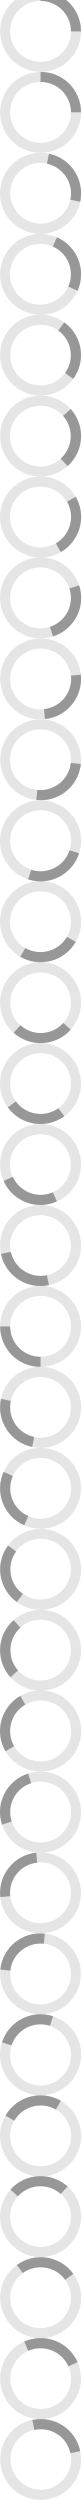
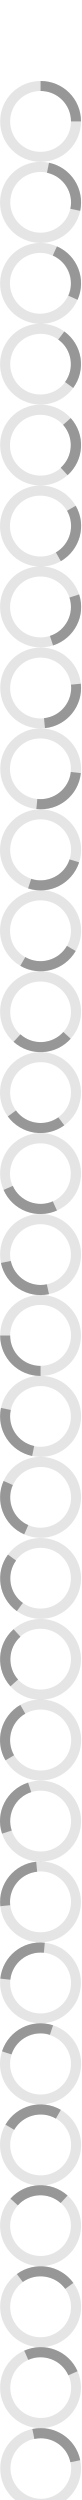
- <svg xmlns="http://www.w3.org/2000/svg" version="1.1" id="Layer_1" x="0px" y="0px" width="52px" height="1602px" viewBox="-79 -747.2 52 1602" style="enable-background:new -79 -747.2 52 1602;" xml:space="preserve">
+ <svg xmlns="http://www.w3.org/2000/svg" version="1.1" id="Layer_1" x="0px" y="0px" width="52px" height="1602px" viewBox="-73 -701 52 1602" style="enable-background:new -73 -701 52 1602;" xml:space="preserve">
  <style type="text/css">
	.st0{opacity:0.25;fill:#989798;enable-background:new    ;}
	.st1{fill:#989798;}
</style>
  <g>
-     <g>
-       <path id="_x23_999999_1_" class="st0" d="M-53-753c-14.4,0-25.9,11.5-25.9,25.9s11.5,25.9,25.9,25.9s25.9-11.5,25.9-25.9    S-38.6-753-53-753 M-53-746.6c10.8,0,19.5,8.7,19.5,19.5s-8.7,19.5-19.5,19.5s-19.5-8.7-19.5-19.5S-63.8-746.6-53-746.6" />
-       <path id="foreground_1_" class="st1" d="M-53-753c14.4,0,25.9,11.5,25.9,25.9h-6.4c0-10.8-8.7-19.5-19.5-19.5    C-53-746.6-53-753-53-753z" />
-     </g>
-     <g>
-       <path id="_x23_999999_2_" class="st0" d="M-53-701.1c-14.4,0-25.9,11.6-25.9,25.9s11.5,25.9,25.9,25.9s25.9-11.5,25.9-25.9    S-38.6-701.1-53-701.1 M-53-694.7c10.8,0,19.5,8.7,19.5,19.5s-8.7,19.5-19.5,19.5s-19.5-8.7-19.5-19.5S-63.8-694.7-53-694.7" />
-       <path id="foreground_2_" class="st1" d="M-53-701.1c14.4,0,25.9,11.5,25.9,25.9h-6.4c0-10.8-8.7-19.5-19.5-19.5V-701.1z" />
-     </g>
-     <g>
-       <path id="_x23_999999_3_" class="st0" d="M-47.6-648.7c-14.1-3-27.8,5.9-30.8,20c-3,14.1,5.9,27.8,20,30.8s27.8-5.9,30.8-20    C-24.7-632-33.6-645.8-47.6-648.7 M-48.9-642.4c10.5,2.3,17.2,12.7,15,23.1c-2.3,10.5-12.7,17.2-23.1,15    c-10.5-2.3-17.2-12.7-15-23.1C-69.9-637.9-59.4-644.6-48.9-642.4" />
-       <path id="foreground_3_" class="st1" d="M-47.6-648.7c14.1,3,22.9,16.7,20,30.8l-6.3-1.3c2.3-10.5-4.5-20.8-15-23.1    C-48.9-642.4-47.6-648.7-47.6-648.7z" />
-     </g>
-     <g>
-       <path id="_x23_999999_4_" class="st0" d="M-42.5-595.1c-13.2-5.8-28.4,0-34.2,13.2c-5.8,13.2,0,28.4,13.2,34.2    c13.2,5.8,28.4,0,34.2-13.2S-29.4-589.3-42.5-595.1 M-45.3-589.2c9.9,4.4,14.2,16,9.9,25.7c-4.4,9.7-16,14.2-25.7,9.9    c-9.7-4.4-14.2-16-9.9-25.7C-66.6-589.2-55-593.7-45.3-589.2" />
-       <path id="foreground_4_" class="st1" d="M-42.5-595.1c13.2,5.8,19,21.2,13.2,34.2l-5.9-2.6c4.4-9.9-0.1-21.4-9.9-25.7    C-45.3-589.2-42.5-595.1-42.5-595.1z" />
-     </g>
-     <g>
-       <path id="_x23_999999_5_" class="st0" d="M-37.8-540.6c-11.6-8.4-27.8-5.9-36.2,5.7s-5.9,27.8,5.7,36.2s27.8,5.9,36.2-5.7    C-23.7-516-26.2-532.2-37.8-540.6 M-41.6-535.4c8.7,6.3,10.6,18.6,4.4,27.2s-18.6,10.6-27.2,4.4c-8.6-6.2-10.7-18.5-4.4-27.2    S-50.2-541.7-41.6-535.4" />
-       <path id="foreground_5_" class="st1" d="M-37.8-540.6c11.6,8.4,14.2,24.6,5.7,36.2l-5.2-3.8c6.3-8.7,4.4-21-4.4-27.2    C-41.6-535.4-37.8-540.6-37.8-540.6z" />
-     </g>
-     <g>
-       <path id="_x23_999999_6_" class="st0" d="M-33.7-485.1c-9.6-10.7-25.9-11.5-36.6-2s-11.5,25.9-2,36.6c9.5,10.7,25.9,11.5,36.6,2    C-25-458.1-24.2-474.4-33.7-485.1 M-38.5-480.7c7.2,8,6.5,20.3-1.5,27.5c-8,7.2-20.3,6.5-27.6-1.5s-6.5-20.3,1.5-27.5    C-58.1-489.4-45.8-488.7-38.5-480.7" />
-       <path id="foreground_6_" class="st1" d="M-33.7-485.1c9.6,10.7,8.7,27-2,36.6l-4.4-4.8c8-7.2,8.6-19.5,1.5-27.5    C-38.5-480.7-33.7-485.1-33.7-485.1z" />
-     </g>
-     <g>
-       <path id="_x23_999999_7_" class="st0" d="M-30.5-428.9c-7.2-12.4-23-16.7-35.5-9.5c-12.4,7.2-16.7,23-9.5,35.5    c7.2,12.4,23,16.7,35.5,9.5C-27.6-400.6-23.3-416.4-30.5-428.9 M-36.1-425.7c5.4,9.3,2.2,21.3-7.2,26.7s-21.3,2.2-26.7-7.2    c-5.4-9.3-2.2-21.3,7.2-26.7C-53.4-438.1-41.5-434.9-36.1-425.7" />
-       <path id="foreground_7_" class="st1" d="M-30.5-428.9c7.2,12.4,2.9,28.2-9.5,35.5l-3.2-5.6c9.3-5.4,12.5-17.3,7.2-26.7    C-36.1-425.7-30.5-428.9-30.5-428.9z" />
-     </g>
-     <g>
-       <path id="_x23_999999_8_" class="st0" d="M-28.3-372.1c-4.5-13.7-19-21.1-32.7-16.7c-13.7,4.4-21.1,19-16.7,32.7    c4.5,13.7,19,21.1,32.7,16.7C-31.3-343.7-23.9-358.4-28.3-372.1 M-34.5-370.1c3.3,10.2-2.3,21.3-12.5,24.6    c-10.3,3.3-21.3-2.3-24.6-12.5s2.3-21.3,12.5-24.6C-48.8-386-37.8-380.2-34.5-370.1" />
-       <path id="foreground_8_" class="st1" d="M-28.3-372.1c4.5,13.7-3,28.2-16.7,32.7l-2-6.1c10.2-3.3,15.9-14.3,12.5-24.6    C-34.5-370.1-28.3-372.1-28.3-372.1z" />
-     </g>
-     <g>
-       <path id="_x23_999999_9_" class="st0" d="M-27.2-314.9c-1.5-14.3-14.2-24.6-28.5-23c-14.3,1.6-24.6,14.2-23,28.5    s14.2,24.6,28.5,23C-35.9-287.9-25.8-300.6-27.2-314.9 M-33.6-314.2c1.1,10.7-6.6,20.3-17.3,21.5c-10.7,1.1-20.3-6.6-21.5-17.3    c-1.1-10.7,6.6-20.3,17.3-21.5C-44.4-332.6-34.8-324.9-33.6-314.2" />
-       <path id="foreground_9_" class="st1" d="M-27.2-314.9c1.5,14.3-8.8,27-23,28.5l-0.6-6.4c10.7-1.1,18.5-10.8,17.3-21.5    C-33.6-314.2-27.2-314.9-27.2-314.9z" />
-     </g>
-     <g>
-       <path id="_x23_999999_10_" class="st0" d="M-27.2-257.6c1.5-14.3-8.8-27-23-28.5c-14.2-1.6-27,8.8-28.5,23    c-1.5,14.3,8.8,27,23,28.5C-41.4-233-28.8-243.2-27.2-257.6 M-33.7-258.3c-1.1,10.7-10.8,18.5-21.5,17.3    c-10.7-1.1-18.5-10.7-17.3-21.4c1.1-10.7,10.8-18.5,21.5-17.3C-40.3-278.5-32.5-269-33.7-258.3" />
-       <path id="foreground_10_" class="st1" d="M-27.2-257.6c-1.5,14.3-14.2,24.6-28.5,23l0.6-6.4c10.7,1.1,20.3-6.6,21.5-17.3    L-27.2-257.6z" />
-     </g>
-     <g>
-       <path id="_x23_999999_11_" class="st0" d="M-28.3-200.4c4.5-13.7-3-28.2-16.7-32.7c-13.7-4.5-28.2,3-32.7,16.7    c-4.5,13.7,3,28.2,16.7,32.7C-47.3-179.2-32.8-186.7-28.3-200.4 M-34.4-202.4c-3.3,10.2-14.3,15.9-24.6,12.5s-15.9-14.4-12.5-24.6    c3.3-10.2,14.4-15.9,24.6-12.5S-31.1-212.6-34.4-202.4" />
-       <path id="foreground_11_" class="st1" d="M-28.3-200.4c-4.5,13.7-19,21.1-32.7,16.7l2-6.1c10.2,3.3,21.3-2.3,24.6-12.5    C-34.4-202.4-28.3-200.4-28.3-200.4z" />
-     </g>
-     <g>
-       <path id="_x23_999999_12_" class="st0" d="M-30.5-143.6c7.2-12.4,2.9-28.2-9.5-35.5c-12.4-7.3-28.2-2.9-35.5,9.5    c-7.2,12.4-2.9,28.2,9.5,35.5C-53.5-126.8-37.8-131.1-30.5-143.6 M-36.1-146.8c-5.4,9.3-17.3,12.5-26.7,7.2s-12.5-17.3-7.2-26.7    c5.4-9.3,17.3-12.5,26.7-7.2C-33.9-168-30.8-156.1-36.1-146.8" />
-       <path id="foreground_12_" class="st1" d="M-30.5-143.6c-7.2,12.4-23,16.7-35.5,9.5l3.2-5.6c9.3,5.4,21.3,2.2,26.7-7.2    C-36.1-146.8-30.5-143.6-30.5-143.6z" />
-     </g>
-     <g>
-       <path id="_x23_999999_13_" class="st0" d="M-33.7-87.4c9.6-10.7,8.7-27-2-36.6s-27-8.7-36.6,2s-8.7,27,2,36.6    C-59.6-75.8-43.4-76.7-33.7-87.4 M-38.5-91.6c-7.2,8-19.5,8.6-27.5,1.5s-8.6-19.5-1.5-27.5s19.5-8.6,27.5-1.5    S-31.3-99.6-38.5-91.6" />
-       <path id="foreground_13_" class="st1" d="M-33.7-87.4c-9.6,10.7-25.9,11.5-36.6,2l4.4-4.8c8,7.2,20.3,6.5,27.5-1.5L-33.7-87.4z" />
-     </g>
-     <g>
-       <path id="_x23_999999_14_" class="st0" d="M-37.8-31.9c11.6-8.4,14.2-24.6,5.7-36.2s-24.6-14.2-36.2-5.7S-82.5-49.2-74-37.6    C-65.5-26-49.4-23.4-37.8-31.9 M-41.6-37.1c-8.7,6.3-21,4.4-27.2-4.4c-6.3-8.7-4.4-21,4.4-27.2s21-4.4,27.2,4.4    C-30.9-55.6-32.9-43.4-41.6-37.1" />
-       <path id="foreground_14_" class="st1" d="M-37.8-31.9C-49.4-23.5-65.5-26-74-37.6l5.2-3.8c6.3,8.7,18.6,10.6,27.2,4.4L-37.8-31.9z    " />
-     </g>
-     <g>
-       <path id="_x23_999999_15_" class="st0" d="M-42.5,22.7c13.2-5.8,19-21.2,13.2-34.2c-5.8-13.2-21.2-19-34.2-13.2    c-13.2,5.8-19,21.2-13.2,34.2S-55.6,28.6-42.5,22.7 M-45.2,16.9C-55,21.2-66.5,16.8-70.9,7c-4.4-9.9,0.1-21.4,9.9-25.7    s21.4,0.1,25.7,9.9S-35.3,12.4-45.2,16.9" />
-       <path id="foreground_15_" class="st1" d="M-42.5,22.7c-13.2,5.8-28.4,0-34.2-13.2l5.9-2.6c4.4,9.9,16,14.2,25.7,9.9    C-45.2,16.9-42.5,22.7-42.5,22.7z" />
-     </g>
-     <g>
-       <path id="_x23_999999_16_" class="st0" d="M-47.6,76.3c14.1-3,22.9-16.7,20-30.8c-3-14.1-16.7-22.9-30.8-20s-22.9,16.7-20,30.8    C-75.4,70.3-61.7,79.2-47.6,76.3 M-49,70c-10.5,2.3-20.8-4.5-23.1-15s4.5-20.8,15-23.1s20.8,4.5,23.1,15    C-31.7,57.3-38.5,67.7-49,70" />
-       <path id="foreground_16_" class="st1" d="M-47.6,76.3c-14.1,3-27.8-5.9-30.8-20l6.3-1.3c2.3,10.5,12.7,17.2,23.1,15L-47.6,76.3z" />
-     </g>
-     <g>
-       <path id="_x23_999999_17_" class="st0" d="M-53,128.7c14.4,0,25.9-11.5,25.9-25.9S-38.6,76.8-53,76.8s-25.9,11.5-25.9,25.9    S-67.4,128.7-53,128.7 M-53,122.2c-10.8,0-19.5-8.7-19.5-19.5s8.7-19.5,19.5-19.5s19.5,8.7,19.5,19.5S-42.2,122.2-53,122.2" />
-       <path id="foreground_17_" class="st1" d="M-53,128.7c-14.4,0-25.9-11.5-25.9-25.9h6.4c0,10.8,8.7,19.5,19.5,19.5    C-53,122.2-53,128.7-53,128.7z" />
-     </g>
-     <g>
-       <path id="_x23_999999_18_" class="st0" d="M-58.4,180c14.1,3,27.8-5.9,30.8-20c3-14.1-5.9-27.8-20-30.8c-14.1-3-27.8,5.9-30.8,20    C-81.3,163.3-72.4,177-58.4,180 M-57.1,173.7c-10.5-2.3-17.2-12.7-15-23.1c2.2-10.5,12.7-17.2,23.1-15c10.5,2.3,17.2,12.7,15,23.1    C-36.2,169.1-46.6,175.9-57.1,173.7" />
-       <path id="foreground_18_" class="st1" d="M-58.4,180c-14.1-3-22.9-16.7-20-30.8l6.3,1.3c-2.3,10.5,4.5,20.8,15,23.1    C-57.1,173.7-58.4,180-58.4,180z" />
-     </g>
-     <g>
-       <path id="_x23_999999_19_" class="st0" d="M-63.5,230.2c13.2,5.8,28.4,0,34.2-13.2s0-28.4-13.2-34.2c-13.2-5.8-28.4,0-34.2,13.2    S-76.6,224.3-63.5,230.2 M-60.8,224.3c-9.9-4.4-14.2-16-9.9-25.7c4.4-9.9,16-14.2,25.7-9.9s14.2,16,9.9,25.7    S-51.1,228.7-60.8,224.3" />
-       <path id="foreground_19_" class="st1" d="M-63.5,230.2c-13.2-5.8-19-21.2-13.2-34.2l5.9,2.6c-4.4,9.9,0.1,21.4,9.9,25.7    C-60.8,224.3-63.5,230.2-63.5,230.2z" />
-     </g>
-     <g>
-       <path id="_x23_999999_20_" class="st0" d="M-68.2,279.4c11.6,8.4,27.8,5.9,36.2-5.7c8.4-11.6,5.9-27.8-5.7-36.2    c-11.6-8.4-27.8-5.9-36.2,5.7C-82.4,254.7-79.8,270.9-68.2,279.4 M-64.4,274.1c-8.7-6.3-10.6-18.6-4.4-27.2    c6.3-8.7,18.6-10.6,27.2-4.4c8.7,6.3,10.6,18.6,4.4,27.2C-43.5,278.4-55.8,280.4-64.4,274.1" />
-       <path id="foreground_20_" class="st1" d="M-68.2,279.4c-11.6-8.4-14.2-24.6-5.7-36.2l5.2,3.8c-6.3,8.7-4.4,21,4.4,27.2    C-64.4,274.1-68.2,279.4-68.2,279.4z" />
-     </g>
-     <g>
-       <path id="_x23_999999_21_" class="st0" d="M-72.3,327.6c9.6,10.7,25.9,11.5,36.6,2c10.7-9.6,11.5-25.9,2-36.6    c-9.6-10.7-25.9-11.5-36.6-2S-81.8,316.9-72.3,327.6 M-67.5,323.2c-7.2-8-6.5-20.3,1.5-27.5c8-7.2,20.3-6.5,27.5,1.5    c7.2,8,6.5,20.3-1.5,27.5C-47.9,331.9-60.2,331.2-67.5,323.2" />
-       <path id="foreground_21_" class="st1" d="M-72.3,327.6c-9.6-10.7-8.7-27,2-36.6l4.4,4.8c-8,7.2-8.6,19.5-1.5,27.5    C-67.5,323.2-72.3,327.6-72.3,327.6z" />
-     </g>
-     <g>
-       <path id="_x23_999999_22_" class="st0" d="M-75.5,375c7.2,12.4,23,16.7,35.5,9.5s16.7-23,9.5-35.5c-7.2-12.4-23-16.7-35.5-9.5    C-78.4,346.7-82.7,362.6-75.5,375 M-69.9,371.8c-5.4-9.3-2.2-21.3,7.2-26.7c9.3-5.4,21.3-2.2,26.7,7.2c5.4,9.3,2.2,21.3-7.2,26.7    C-52.6,384.3-64.5,381.1-69.9,371.8" />
-       <path id="foreground_22_" class="st1" d="M-75.5,375c-7.2-12.4-2.9-28.2,9.5-35.5l3.2,5.6c-9.3,5.4-12.5,17.3-7.2,26.7    C-69.9,371.8-75.5,375-75.5,375z" />
-     </g>
-     <g>
-       <path id="_x23_999999_23_" class="st0" d="M-77.7,422c4.5,13.7,19,21.1,32.7,16.7c13.7-4.5,21.1-19,16.7-32.7    c-4.5-13.7-19-21.1-32.7-16.7C-74.7,393.7-82.1,408.3-77.7,422 M-71.5,420c-3.3-10.2,2.3-21.3,12.5-24.6    c10.2-3.3,21.3,2.3,24.6,12.5c3.3,10.2-2.3,21.3-12.5,24.6C-57.1,435.8-68.2,430.2-71.5,420" />
-       <path id="foreground_23_" class="st1" d="M-77.7,422c-4.5-13.7,3-28.2,16.7-32.7l2,6.1c-10.2,3.3-15.9,14.3-12.5,24.6L-77.7,422z" />
-     </g>
-     <g>
-       <path id="_x23_999999_24_" class="st0" d="M-78.8,468.5c1.5,14.3,14.2,24.6,28.5,23c14.3-1.5,24.6-14.2,23-28.5    s-14.2-24.6-28.5-23C-70,441.5-80.2,454.2-78.8,468.5 M-72.4,467.8c-1.1-10.7,6.6-20.3,17.3-21.5c10.7-1.1,20.3,6.6,21.5,17.3    c1.1,10.7-6.6,20.3-17.3,21.5S-71.2,478.5-72.4,467.8" />
-       <path id="foreground_24_" class="st1" d="M-78.8,468.5c-1.5-14.3,8.8-27,23-28.5l0.6,6.4c-10.7,1.1-18.5,10.8-17.3,21.5    C-72.4,467.8-78.8,468.5-78.8,468.5z" />
-     </g>
-     <g>
-       <path id="_x23_999999_25_" class="st0" d="M-78.8,514.9c-1.5,14.3,8.8,27,23,28.5c14.3,1.5,27-8.8,28.5-23    c1.6-14.2-8.8-27-23-28.5C-64.6,490.3-77.2,500.7-78.8,514.9 M-72.4,515.6c1.1-10.7,10.8-18.5,21.5-17.3    c10.7,1.1,18.5,10.8,17.3,21.5c-1.1,10.7-10.8,18.5-21.5,17.3C-65.7,536-73.5,526.3-72.4,515.6" />
-       <path id="foreground_25_" class="st1" d="M-78.8,514.9c1.5-14.3,14.2-24.6,28.5-23l-0.6,6.4c-10.7-1.1-20.3,6.6-21.5,17.3    C-72.4,515.6-78.8,514.9-78.8,514.9z" />
-     </g>
-     <g>
-       <path id="_x23_999999_26_" class="st0" d="M-77.7,561.5c-4.5,13.7,3,28.2,16.7,32.7s28.2-3,32.7-16.7c4.5-13.7-3-28.2-16.7-32.7    C-58.7,540.4-73.2,547.9-77.7,561.5 M-71.6,563.6c3.3-10.2,14.3-15.9,24.6-12.5c10.2,3.3,15.9,14.3,12.5,24.6    c-3.3,10.2-14.3,15.9-24.6,12.5C-69.3,584.7-74.9,573.7-71.6,563.6" />
-       <path id="foreground_26_" class="st1" d="M-77.7,561.5c4.5-13.7,19-21.1,32.7-16.7l-2,6.1c-10.2-3.3-21.3,2.3-24.6,12.5    C-71.6,563.6-77.7,561.5-77.7,561.5z" />
-     </g>
-     <g>
-       <path id="_x23_999999_27_" class="st0" d="M-75.5,608.5c-7.2,12.4-2.9,28.2,9.5,35.5s28.2,2.9,35.5-9.5    c7.2-12.4,2.9-28.2-9.5-35.5C-52.5,591.7-68.2,596-75.5,608.5 M-69.9,611.7c5.4-9.3,17.3-12.5,26.7-7.2    c9.3,5.4,12.5,17.3,7.2,26.7s-17.3,12.5-26.7,7.2S-75.2,620.9-69.9,611.7" />
-       <path id="foreground_27_" class="st1" d="M-75.5,608.5c7.2-12.4,23-16.7,35.5-9.5l-3.2,5.6c-9.3-5.4-21.3-2.2-26.7,7.2    C-69.9,611.7-75.5,608.5-75.5,608.5z" />
-     </g>
-     <g>
-       <path id="_x23_999999_28_" class="st0" d="M-72.3,655.9c-9.6,10.7-8.7,27,2,36.6s27,8.7,36.6-2c9.6-10.7,8.7-27-2-36.6    C-46.4,644.3-62.6,645.3-72.3,655.9 M-67.5,660.2c7.2-8,19.5-8.6,27.5-1.5s8.6,19.5,1.5,27.5c-7.2,8-19.5,8.6-27.5,1.5    C-74.1,680.5-74.7,668.2-67.5,660.2" />
-       <path id="foreground_28_" class="st1" d="M-72.3,655.9c9.6-10.7,25.9-11.5,36.6-2l-4.4,4.8c-8-7.2-20.3-6.5-27.5,1.5    C-67.5,660.2-72.3,655.9-72.3,655.9z" />
-     </g>
-     <g>
-       <path id="_x23_999999_29_" class="st0" d="M-68.2,704.2c-11.6,8.4-14.2,24.6-5.7,36.2c8.4,11.6,24.6,14.2,36.2,5.7    c11.6-8.4,14.2-24.6,5.7-36.2C-40.5,698.3-56.6,695.7-68.2,704.2 M-64.4,709.4c8.7-6.3,21-4.4,27.2,4.4c6.3,8.7,4.4,21-4.4,27.2    c-8.7,6.3-21,4.4-27.2-4.4C-75.1,727.9-73.1,715.7-64.4,709.4" />
-       <path id="foreground_29_" class="st1" d="M-68.2,704.2c11.6-8.4,27.8-5.9,36.2,5.7l-5.2,3.8c-6.3-8.7-18.6-10.6-27.2-4.4    L-68.2,704.2z" />
-     </g>
-     <g>
-       <path id="_x23_999999_30_" class="st0" d="M-63.5,753.3c-13.2,5.8-19,21.2-13.2,34.2c5.8,13.2,21.2,19,34.2,13.2    s19-21.2,13.2-34.2C-35.1,753.3-50.3,747.4-63.5,753.3 M-60.8,759.2c9.9-4.4,21.4,0.1,25.7,9.9c4.4,9.9-0.1,21.4-9.9,25.7    s-21.4-0.1-25.7-9.9C-75.1,775.1-70.7,763.5-60.8,759.2" />
-       <path id="foreground_30_" class="st1" d="M-63.5,753.3c13.2-5.8,28.4,0,34.2,13.2l-5.9,2.6c-4.4-9.9-16-14.2-25.7-9.9    C-60.8,759.2-63.5,753.3-63.5,753.3z" />
-     </g>
-     <g>
-       <path id="_x23_999999_31_" class="st0" d="M-58.3,803.5c-14.1,2.9-22.9,16.7-20,30.7c2.9,14.1,16.7,22.9,30.7,20    s22.9-16.7,20-30.7C-30.5,809.5-44.2,800.5-58.3,803.5 M-56.9,809.8c10.6-2.2,20.8,4.6,23.1,14.9c2.2,10.6-4.6,20.8-14.9,23.1    s-20.8-4.6-23.1-14.9C-74.2,822.4-67.5,811.9-56.9,809.8" />
-       <path id="foreground_31_" class="st1" d="M-58.3,803.5c14.1-2.9,27.8,5.9,30.7,20l-6.3,1.3c-2.2-10.6-12.7-17.2-23.1-14.9    C-56.9,809.8-58.3,803.5-58.3,803.5z" />
-     </g>
+     <path id="_x23_999999_2_" class="st0" d="M-47-649.1c-14.4,0-25.9,11.6-25.9,25.9s11.5,25.9,25.9,25.9s25.9-11.5,25.9-25.9   S-32.6-649.1-47-649.1 M-47-642.7c10.8,0,19.5,8.7,19.5,19.5s-8.7,19.5-19.5,19.5s-19.5-8.7-19.5-19.5S-57.8-642.7-47-642.7" />
+     <path id="foreground_2_" class="st1" d="M-47-649.1c14.4,0,25.9,11.5,25.9,25.9h-6.4c0-10.8-8.7-19.5-19.5-19.5V-649.1z" />
+   </g>
+   <g>
+     <path id="_x23_999999_3_" class="st0" d="M-41.6-596.7c-14.1-3-27.8,5.9-30.8,20s5.9,27.8,20,30.8s27.8-5.9,30.8-20   C-18.7-580-27.6-593.8-41.6-596.7 M-42.9-590.4c10.5,2.3,17.2,12.7,15,23.1c-2.3,10.5-12.7,17.2-23.1,15   c-10.5-2.3-17.2-12.7-15-23.1C-63.9-585.9-53.4-592.6-42.9-590.4" />
+     <path id="foreground_3_" class="st1" d="M-41.6-596.7c14.1,3,22.9,16.7,20,30.8l-6.3-1.3c2.3-10.5-4.5-20.8-15-23.1   C-42.9-590.4-41.6-596.7-41.6-596.7z" />
+   </g>
+   <g>
+     <path id="_x23_999999_4_" class="st0" d="M-36.5-543.1c-13.2-5.8-28.4,0-34.2,13.2c-5.8,13.2,0,28.4,13.2,34.2s28.4,0,34.2-13.2   S-23.4-537.3-36.5-543.1 M-39.3-537.2c9.9,4.4,14.2,16,9.9,25.7c-4.4,9.7-16,14.2-25.7,9.9c-9.7-4.4-14.2-16-9.9-25.7   C-60.6-537.2-49-541.7-39.3-537.2" />
+     <path id="foreground_4_" class="st1" d="M-36.5-543.1c13.2,5.8,19,21.2,13.2,34.2l-5.9-2.6c4.4-9.9-0.1-21.4-9.9-25.7   C-39.3-537.2-36.5-543.1-36.5-543.1z" />
+   </g>
+   <g>
+     <path id="_x23_999999_5_" class="st0" d="M-31.8-488.6c-11.6-8.4-27.8-5.9-36.2,5.7s-5.9,27.8,5.7,36.2s27.8,5.9,36.2-5.7   C-17.7-464-20.2-480.2-31.8-488.6 M-35.6-483.4c8.7,6.3,10.6,18.6,4.4,27.2s-18.6,10.6-27.2,4.4s-10.7-18.5-4.4-27.2   S-44.2-489.7-35.6-483.4" />
+     <path id="foreground_5_" class="st1" d="M-31.8-488.6c11.6,8.4,14.2,24.6,5.7,36.2l-5.2-3.8c6.3-8.7,4.4-21-4.4-27.2   C-35.6-483.4-31.8-488.6-31.8-488.6z" />
+   </g>
+   <g>
+     <path id="_x23_999999_6_" class="st0" d="M-27.7-433.1c-9.6-10.7-25.9-11.5-36.6-2s-11.5,25.9-2,36.6s25.9,11.5,36.6,2   C-19-406.1-18.2-422.4-27.7-433.1 M-32.5-428.7c7.2,8,6.5,20.3-1.5,27.5s-20.3,6.5-27.6-1.5c-7.3-8-6.5-20.3,1.5-27.5   C-52.1-437.4-39.8-436.7-32.5-428.7" />
+     <path id="foreground_6_" class="st1" d="M-27.7-433.1c9.6,10.7,8.7,27-2,36.6l-4.4-4.8c8-7.2,8.6-19.5,1.5-27.5   C-32.5-428.7-27.7-433.1-27.7-433.1z" />
+   </g>
+   <g>
+     <path id="_x23_999999_7_" class="st0" d="M-24.5-376.9c-7.2-12.4-23-16.7-35.5-9.5c-12.4,7.2-16.7,23-9.5,35.5   c7.2,12.4,23,16.7,35.5,9.5C-21.6-348.6-17.3-364.4-24.5-376.9 M-30.1-373.7c5.4,9.3,2.2,21.3-7.2,26.7s-21.3,2.2-26.7-7.2   c-5.4-9.3-2.2-21.3,7.2-26.7C-47.4-386.1-35.5-382.9-30.1-373.7" />
+     <path id="foreground_7_" class="st1" d="M-24.5-376.9c7.2,12.4,2.9,28.2-9.5,35.5l-3.2-5.6c9.3-5.4,12.5-17.3,7.2-26.7   C-30.1-373.7-24.5-376.9-24.5-376.9z" />
+   </g>
+   <g>
+     <path id="_x23_999999_8_" class="st0" d="M-22.3-320.1c-4.5-13.7-19-21.1-32.7-16.7s-21.1,19-16.7,32.7c4.5,13.7,19,21.1,32.7,16.7   C-25.3-291.7-17.9-306.4-22.3-320.1 M-28.5-318.1c3.3,10.2-2.3,21.3-12.5,24.6c-10.3,3.3-21.3-2.3-24.6-12.5   c-3.3-10.2,2.3-21.3,12.5-24.6C-42.8-334-31.8-328.2-28.5-318.1" />
+     <path id="foreground_8_" class="st1" d="M-22.3-320.1c4.5,13.7-3,28.2-16.7,32.7l-2-6.1c10.2-3.3,15.9-14.3,12.5-24.6L-22.3-320.1z   " />
+   </g>
+   <g>
+     <path id="_x23_999999_9_" class="st0" d="M-21.2-262.9c-1.5-14.3-14.2-24.6-28.5-23s-24.6,14.2-23,28.5s14.2,24.6,28.5,23   C-29.9-235.9-19.8-248.6-21.2-262.9 M-27.6-262.2c1.1,10.7-6.6,20.3-17.3,21.5c-10.7,1.1-20.3-6.6-21.5-17.3   c-1.1-10.7,6.6-20.3,17.3-21.5C-38.4-280.6-28.8-272.9-27.6-262.2" />
+     <path id="foreground_9_" class="st1" d="M-21.2-262.9c1.5,14.3-8.8,27-23,28.5l-0.6-6.4c10.7-1.1,18.5-10.8,17.3-21.5   C-27.6-262.2-21.2-262.9-21.2-262.9z" />
+   </g>
+   <g>
+     <path id="_x23_999999_10_" class="st0" d="M-21.2-205.6c1.5-14.3-8.8-27-23-28.5c-14.2-1.6-27,8.8-28.5,23   c-1.5,14.3,8.8,27,23,28.5C-35.4-181-22.8-191.2-21.2-205.6 M-27.7-206.3c-1.1,10.7-10.8,18.5-21.5,17.3   c-10.7-1.1-18.5-10.7-17.3-21.4c1.1-10.7,10.8-18.5,21.5-17.3C-34.3-226.5-26.5-217-27.7-206.3" />
+     <path id="foreground_10_" class="st1" d="M-21.2-205.6c-1.5,14.3-14.2,24.6-28.5,23l0.6-6.4c10.7,1.1,20.3-6.6,21.5-17.3   L-21.2-205.6z" />
+   </g>
+   <g>
+     <path id="_x23_999999_11_" class="st0" d="M-22.3-148.4c4.5-13.7-3-28.2-16.7-32.7s-28.2,3-32.7,16.7s3,28.2,16.7,32.7   S-26.8-134.7-22.3-148.4 M-28.4-150.4c-3.3,10.2-14.3,15.9-24.6,12.5s-15.9-14.4-12.5-24.6c3.3-10.2,14.4-15.9,24.6-12.5   S-25.1-160.6-28.4-150.4" />
+     <path id="foreground_11_" class="st1" d="M-22.3-148.4c-4.5,13.7-19,21.1-32.7,16.7l2-6.1c10.2,3.3,21.3-2.3,24.6-12.5   C-28.4-150.4-22.3-148.4-22.3-148.4z" />
+   </g>
+   <g>
+     <path id="_x23_999999_12_" class="st0" d="M-24.5-91.6c7.2-12.4,2.9-28.2-9.5-35.5s-28.2-2.9-35.5,9.5c-7.2,12.4-2.9,28.2,9.5,35.5   C-47.5-74.8-31.8-79.1-24.5-91.6 M-30.1-94.8c-5.4,9.3-17.3,12.5-26.7,7.2s-12.5-17.3-7.2-26.7c5.4-9.3,17.3-12.5,26.7-7.2   C-27.9-116-24.8-104.1-30.1-94.8" />
+     <path id="foreground_12_" class="st1" d="M-24.5-91.6c-7.2,12.4-23,16.7-35.5,9.5l3.2-5.6c9.3,5.4,21.3,2.2,26.7-7.2   C-30.1-94.8-24.5-91.6-24.5-91.6z" />
+   </g>
+   <g>
+     <path id="_x23_999999_13_" class="st0" d="M-27.7-35.4c9.6-10.7,8.7-27-2-36.6s-27-8.7-36.6,2s-8.7,27,2,36.6S-37.4-24.7-27.7-35.4    M-32.5-39.6c-7.2,8-19.5,8.6-27.5,1.5s-8.6-19.5-1.5-27.5S-42-74.2-34-67.1S-25.3-47.6-32.5-39.6" />
+     <path id="foreground_13_" class="st1" d="M-27.7-35.4c-9.6,10.7-25.9,11.5-36.6,2l4.4-4.8c8,7.2,20.3,6.5,27.5-1.5L-27.7-35.4z" />
+   </g>
+   <g>
+     <path id="_x23_999999_14_" class="st0" d="M-31.8,20.1c11.6-8.4,14.2-24.6,5.7-36.2s-24.6-14.2-36.2-5.7S-76.5,2.8-68,14.4   S-43.4,28.6-31.8,20.1 M-35.6,14.9c-8.7,6.3-21,4.4-27.2-4.4c-6.3-8.7-4.4-21,4.4-27.2s21-4.4,27.2,4.4   C-24.9-3.6-26.9,8.6-35.6,14.9" />
+     <path id="foreground_14_" class="st1" d="M-31.8,20.1C-43.4,28.5-59.5,26-68,14.4l5.2-3.8c6.3,8.7,18.6,10.6,27.2,4.4L-31.8,20.1z" />
+   </g>
+   <g>
+     <path id="_x23_999999_15_" class="st0" d="M-36.5,74.7c13.2-5.8,19-21.2,13.2-34.2c-5.8-13.2-21.2-19-34.2-13.2   c-13.2,5.8-19,21.2-13.2,34.2S-49.6,80.6-36.5,74.7 M-39.2,68.9c-9.8,4.3-21.3-0.1-25.7-9.9c-4.4-9.9,0.1-21.4,9.9-25.7   s21.4,0.1,25.7,9.9S-29.3,64.4-39.2,68.9" />
+     <path id="foreground_15_" class="st1" d="M-36.5,74.7c-13.2,5.8-28.4,0-34.2-13.2l5.9-2.6c4.4,9.9,16,14.2,25.7,9.9   C-39.2,68.9-36.5,74.7-36.5,74.7z" />
+   </g>
+   <g>
+     <path id="_x23_999999_16_" class="st0" d="M-41.6,128.3c14.1-3,22.9-16.7,20-30.8c-3-14.1-16.7-22.9-30.8-20   c-14.1,2.9-22.9,16.7-20,30.8C-69.4,122.3-55.7,131.2-41.6,128.3 M-43,122c-10.5,2.3-20.8-4.5-23.1-15c-2.3-10.5,4.5-20.8,15-23.1   c10.5-2.3,20.8,4.5,23.1,15C-25.7,109.3-32.5,119.7-43,122" />
+     <path id="foreground_16_" class="st1" d="M-41.6,128.3c-14.1,3-27.8-5.9-30.8-20l6.3-1.3c2.3,10.5,12.7,17.2,23.1,15L-41.6,128.3z" />
+   </g>
+   <g>
+     <path id="_x23_999999_17_" class="st0" d="M-47,180.7c14.4,0,25.9-11.5,25.9-25.9c0-14.4-11.5-26-25.9-26s-25.9,11.5-25.9,25.9   C-72.9,169.1-61.4,180.7-47,180.7 M-47,174.2c-10.8,0-19.5-8.7-19.5-19.5s8.7-19.5,19.5-19.5s19.5,8.7,19.5,19.5   S-36.2,174.2-47,174.2" />
+     <path id="foreground_17_" class="st1" d="M-47,180.7c-14.4,0-25.9-11.5-25.9-25.9h6.4c0,10.8,8.7,19.5,19.5,19.5   C-47,174.2-47,180.7-47,180.7z" />
+   </g>
+   <g>
+     <path id="_x23_999999_18_" class="st0" d="M-52.4,232c14.1,3,27.8-5.9,30.8-20s-5.9-27.8-20-30.8s-27.8,5.9-30.8,20   C-75.3,215.3-66.4,229-52.4,232 M-51.1,225.7c-10.5-2.3-17.2-12.7-15-23.1c2.2-10.5,12.7-17.2,23.1-15c10.5,2.3,17.2,12.7,15,23.1   S-40.6,227.9-51.1,225.7" />
+     <path id="foreground_18_" class="st1" d="M-52.4,232c-14.1-3-22.9-16.7-20-30.8l6.3,1.3c-2.3,10.5,4.5,20.8,15,23.1   C-51.1,225.7-52.4,232-52.4,232z" />
+   </g>
+   <g>
+     <path id="_x23_999999_19_" class="st0" d="M-57.5,282.2c13.2,5.8,28.4,0,34.2-13.2c5.8-13.2,0-28.4-13.2-34.2s-28.4,0-34.2,13.2   C-76.5,261.2-70.6,276.3-57.5,282.2 M-54.8,276.3c-9.9-4.4-14.2-16-9.9-25.7c4.4-9.9,16-14.2,25.7-9.9s14.2,16,9.9,25.7   C-33.4,276.1-45.1,280.7-54.8,276.3" />
+     <path id="foreground_19_" class="st1" d="M-57.5,282.2c-13.2-5.8-19-21.2-13.2-34.2l5.9,2.6c-4.4,9.9,0.1,21.4,9.9,25.7   C-54.8,276.3-57.5,282.2-57.5,282.2z" />
+   </g>
+   <g>
+     <path id="_x23_999999_20_" class="st0" d="M-62.2,331.4c11.6,8.4,27.8,5.9,36.2-5.7s5.9-27.8-5.7-36.2c-11.6-8.4-27.8-5.9-36.2,5.7   C-76.4,306.7-73.8,322.9-62.2,331.4 M-58.4,326.1c-8.7-6.3-10.6-18.6-4.4-27.2c6.3-8.7,18.6-10.6,27.2-4.4   c8.7,6.3,10.6,18.6,4.4,27.2C-37.5,330.4-49.8,332.4-58.4,326.1" />
+     <path id="foreground_20_" class="st1" d="M-62.2,331.4c-11.6-8.4-14.2-24.6-5.7-36.2l5.2,3.8c-6.3,8.7-4.4,21,4.4,27.2   C-58.4,326.1-62.2,331.4-62.2,331.4z" />
+   </g>
+   <g>
+     <path id="_x23_999999_21_" class="st0" d="M-66.3,379.6c9.6,10.7,25.9,11.5,36.6,2c10.7-9.6,11.5-25.9,2-36.6   c-9.6-10.7-25.9-11.5-36.6-2S-75.8,368.9-66.3,379.6 M-61.5,375.2c-7.2-8-6.5-20.3,1.5-27.5s20.3-6.5,27.5,1.5s6.5,20.3-1.5,27.5   C-41.9,383.9-54.2,383.2-61.5,375.2" />
+     <path id="foreground_21_" class="st1" d="M-66.3,379.6c-9.6-10.7-8.7-27,2-36.6l4.4,4.8c-8,7.2-8.6,19.5-1.5,27.5   C-61.5,375.2-66.3,379.6-66.3,379.6z" />
+   </g>
+   <g>
+     <path id="_x23_999999_22_" class="st0" d="M-69.5,427c7.2,12.4,23,16.7,35.5,9.5s16.7-23,9.5-35.5c-7.2-12.4-23-16.7-35.5-9.5   C-72.4,398.7-76.7,414.6-69.5,427 M-63.9,423.8c-5.4-9.3-2.2-21.3,7.2-26.7c9.3-5.4,21.3-2.2,26.7,7.2c5.4,9.3,2.2,21.3-7.2,26.7   C-46.6,436.3-58.5,433.1-63.9,423.8" />
+     <path id="foreground_22_" class="st1" d="M-69.5,427c-7.2-12.4-2.9-28.2,9.5-35.5l3.2,5.6c-9.3,5.4-12.5,17.3-7.2,26.7   C-63.9,423.8-69.5,427-69.5,427z" />
+   </g>
+   <g>
+     <path id="_x23_999999_23_" class="st0" d="M-71.7,474c4.5,13.7,19,21.1,32.7,16.7c13.7-4.5,21.1-19,16.7-32.7   c-4.5-13.7-19-21.1-32.7-16.7C-68.7,445.7-76.1,460.3-71.7,474 M-65.5,472c-3.3-10.2,2.3-21.3,12.5-24.6   c10.2-3.3,21.3,2.3,24.6,12.5s-2.3,21.3-12.5,24.6C-51.1,487.8-62.2,482.2-65.5,472" />
+     <path id="foreground_23_" class="st1" d="M-71.7,474c-4.5-13.7,3-28.2,16.7-32.7l2,6.1c-10.2,3.3-15.9,14.3-12.5,24.6L-71.7,474z" />
+   </g>
+   <g>
+     <path id="_x23_999999_24_" class="st0" d="M-72.8,520.5c1.5,14.3,14.2,24.6,28.5,23c14.3-1.5,24.6-14.2,23-28.5s-14.2-24.6-28.5-23   C-64,493.5-74.2,506.2-72.8,520.5 M-66.4,519.8c-1.1-10.7,6.6-20.3,17.3-21.5c10.7-1.1,20.3,6.6,21.5,17.3   c1.1,10.7-6.6,20.3-17.3,21.5S-65.2,530.5-66.4,519.8" />
+     <path id="foreground_24_" class="st1" d="M-72.8,520.5c-1.5-14.3,8.8-27,23-28.5l0.6,6.4c-10.7,1.1-18.5,10.8-17.3,21.5   C-66.4,519.8-72.8,520.5-72.8,520.5z" />
+   </g>
+   <g>
+     <path id="_x23_999999_25_" class="st0" d="M-72.8,566.9c-1.5,14.3,8.8,27,23,28.5c14.3,1.5,27-8.8,28.5-23c1.6-14.2-8.8-27-23-28.5   C-58.6,542.3-71.2,552.7-72.8,566.9 M-66.4,567.6c1.1-10.7,10.8-18.5,21.5-17.3c10.7,1.1,18.5,10.8,17.3,21.5   c-1.1,10.7-10.8,18.5-21.5,17.3C-59.7,588-67.5,578.3-66.4,567.6" />
+     <path id="foreground_25_" class="st1" d="M-72.8,566.9c1.5-14.3,14.2-24.6,28.5-23l-0.6,6.4c-10.7-1.1-20.3,6.6-21.5,17.3   C-66.4,567.6-72.8,566.9-72.8,566.9z" />
+   </g>
+   <g>
+     <path id="_x23_999999_26_" class="st0" d="M-71.7,613.5c-4.5,13.7,3,28.2,16.7,32.7s28.2-3,32.7-16.7s-3-28.2-16.7-32.7   C-52.7,592.4-67.2,599.9-71.7,613.5 M-65.6,615.6c3.3-10.2,14.3-15.9,24.6-12.5c10.2,3.3,15.9,14.3,12.5,24.6   c-3.3,10.2-14.3,15.9-24.6,12.5C-63.3,636.7-68.9,625.7-65.6,615.6" />
+     <path id="foreground_26_" class="st1" d="M-71.7,613.5c4.5-13.7,19-21.1,32.7-16.7l-2,6.1c-10.2-3.3-21.3,2.3-24.6,12.5   C-65.6,615.6-71.7,613.5-71.7,613.5z" />
+   </g>
+   <g>
+     <path id="_x23_999999_27_" class="st0" d="M-69.5,660.5c-7.2,12.4-2.9,28.2,9.5,35.5s28.2,2.9,35.5-9.5c7.2-12.4,2.9-28.2-9.5-35.5   C-46.5,643.7-62.2,648-69.5,660.5 M-63.9,663.7c5.4-9.3,17.3-12.5,26.7-7.2c9.3,5.4,12.5,17.3,7.2,26.7s-17.3,12.5-26.7,7.2   S-69.2,672.9-63.9,663.7" />
+     <path id="foreground_27_" class="st1" d="M-69.5,660.5c7.2-12.4,23-16.7,35.5-9.5l-3.2,5.6c-9.3-5.4-21.3-2.2-26.7,7.2   C-63.9,663.7-69.5,660.5-69.5,660.5z" />
+   </g>
+   <g>
+     <path id="_x23_999999_28_" class="st0" d="M-66.3,707.9c-9.6,10.7-8.7,27,2,36.6s27,8.7,36.6-2s8.7-27-2-36.6   C-40.4,696.3-56.6,697.3-66.3,707.9 M-61.5,712.2c7.2-8,19.5-8.6,27.5-1.5s8.6,19.5,1.5,27.5c-7.2,8-19.5,8.6-27.5,1.5   C-68.1,732.5-68.7,720.2-61.5,712.2" />
+     <path id="foreground_28_" class="st1" d="M-66.3,707.9c9.6-10.7,25.9-11.5,36.6-2l-4.4,4.8c-8-7.2-20.3-6.5-27.5,1.5   C-61.5,712.2-66.3,707.9-66.3,707.9z" />
+   </g>
+   <g>
+     <path id="_x23_999999_29_" class="st0" d="M-62.2,756.2c-11.6,8.4-14.2,24.6-5.7,36.2c8.4,11.6,24.6,14.2,36.2,5.7   c11.6-8.4,14.2-24.6,5.7-36.2C-34.5,750.3-50.6,747.7-62.2,756.2 M-58.4,761.4c8.7-6.3,21-4.4,27.2,4.4c6.3,8.7,4.4,21-4.4,27.2   c-8.7,6.3-21,4.4-27.2-4.4C-69.1,779.9-67.1,767.7-58.4,761.4" />
+     <path id="foreground_29_" class="st1" d="M-62.2,756.2c11.6-8.4,27.8-5.9,36.2,5.7l-5.2,3.8c-6.3-8.7-18.6-10.6-27.2-4.4   L-62.2,756.2z" />
+   </g>
+   <g>
+     <path id="_x23_999999_30_" class="st0" d="M-57.5,805.3c-13.2,5.8-19,21.2-13.2,34.2c5.8,13.2,21.2,19,34.2,13.2s19-21.2,13.2-34.2   C-29.1,805.3-44.3,799.4-57.5,805.3 M-54.8,811.2c9.9-4.4,21.4,0.1,25.7,9.9c4.4,9.9-0.1,21.4-9.9,25.7s-21.4-0.1-25.7-9.9   C-69.1,827.1-64.7,815.5-54.8,811.2" />
+     <path id="foreground_30_" class="st1" d="M-57.5,805.3c13.2-5.8,28.4,0,34.2,13.2l-5.9,2.6c-4.4-9.9-16-14.2-25.7-9.9   C-54.8,811.2-57.5,805.3-57.5,805.3z" />
+   </g>
+   <g>
+     <path id="_x23_999999_31_" class="st0" d="M-52.3,855.5c-14.1,2.9-22.9,16.7-20,30.7c2.9,14.1,16.7,22.9,30.7,20s22.9-16.7,20-30.7   S-38.2,852.5-52.3,855.5 M-50.9,861.8c10.6-2.2,20.8,4.6,23.1,14.9c2.2,10.6-4.6,20.8-14.9,23.1s-20.8-4.6-23.1-14.9   C-68.2,874.4-61.5,863.9-50.9,861.8" />
+     <path id="foreground_31_" class="st1" d="M-52.3,855.5c14.1-2.9,27.8,5.9,30.7,20l-6.3,1.3c-2.2-10.6-12.7-17.2-23.1-14.9   C-50.9,861.8-52.3,855.5-52.3,855.5z" />
  </g>
</svg>
